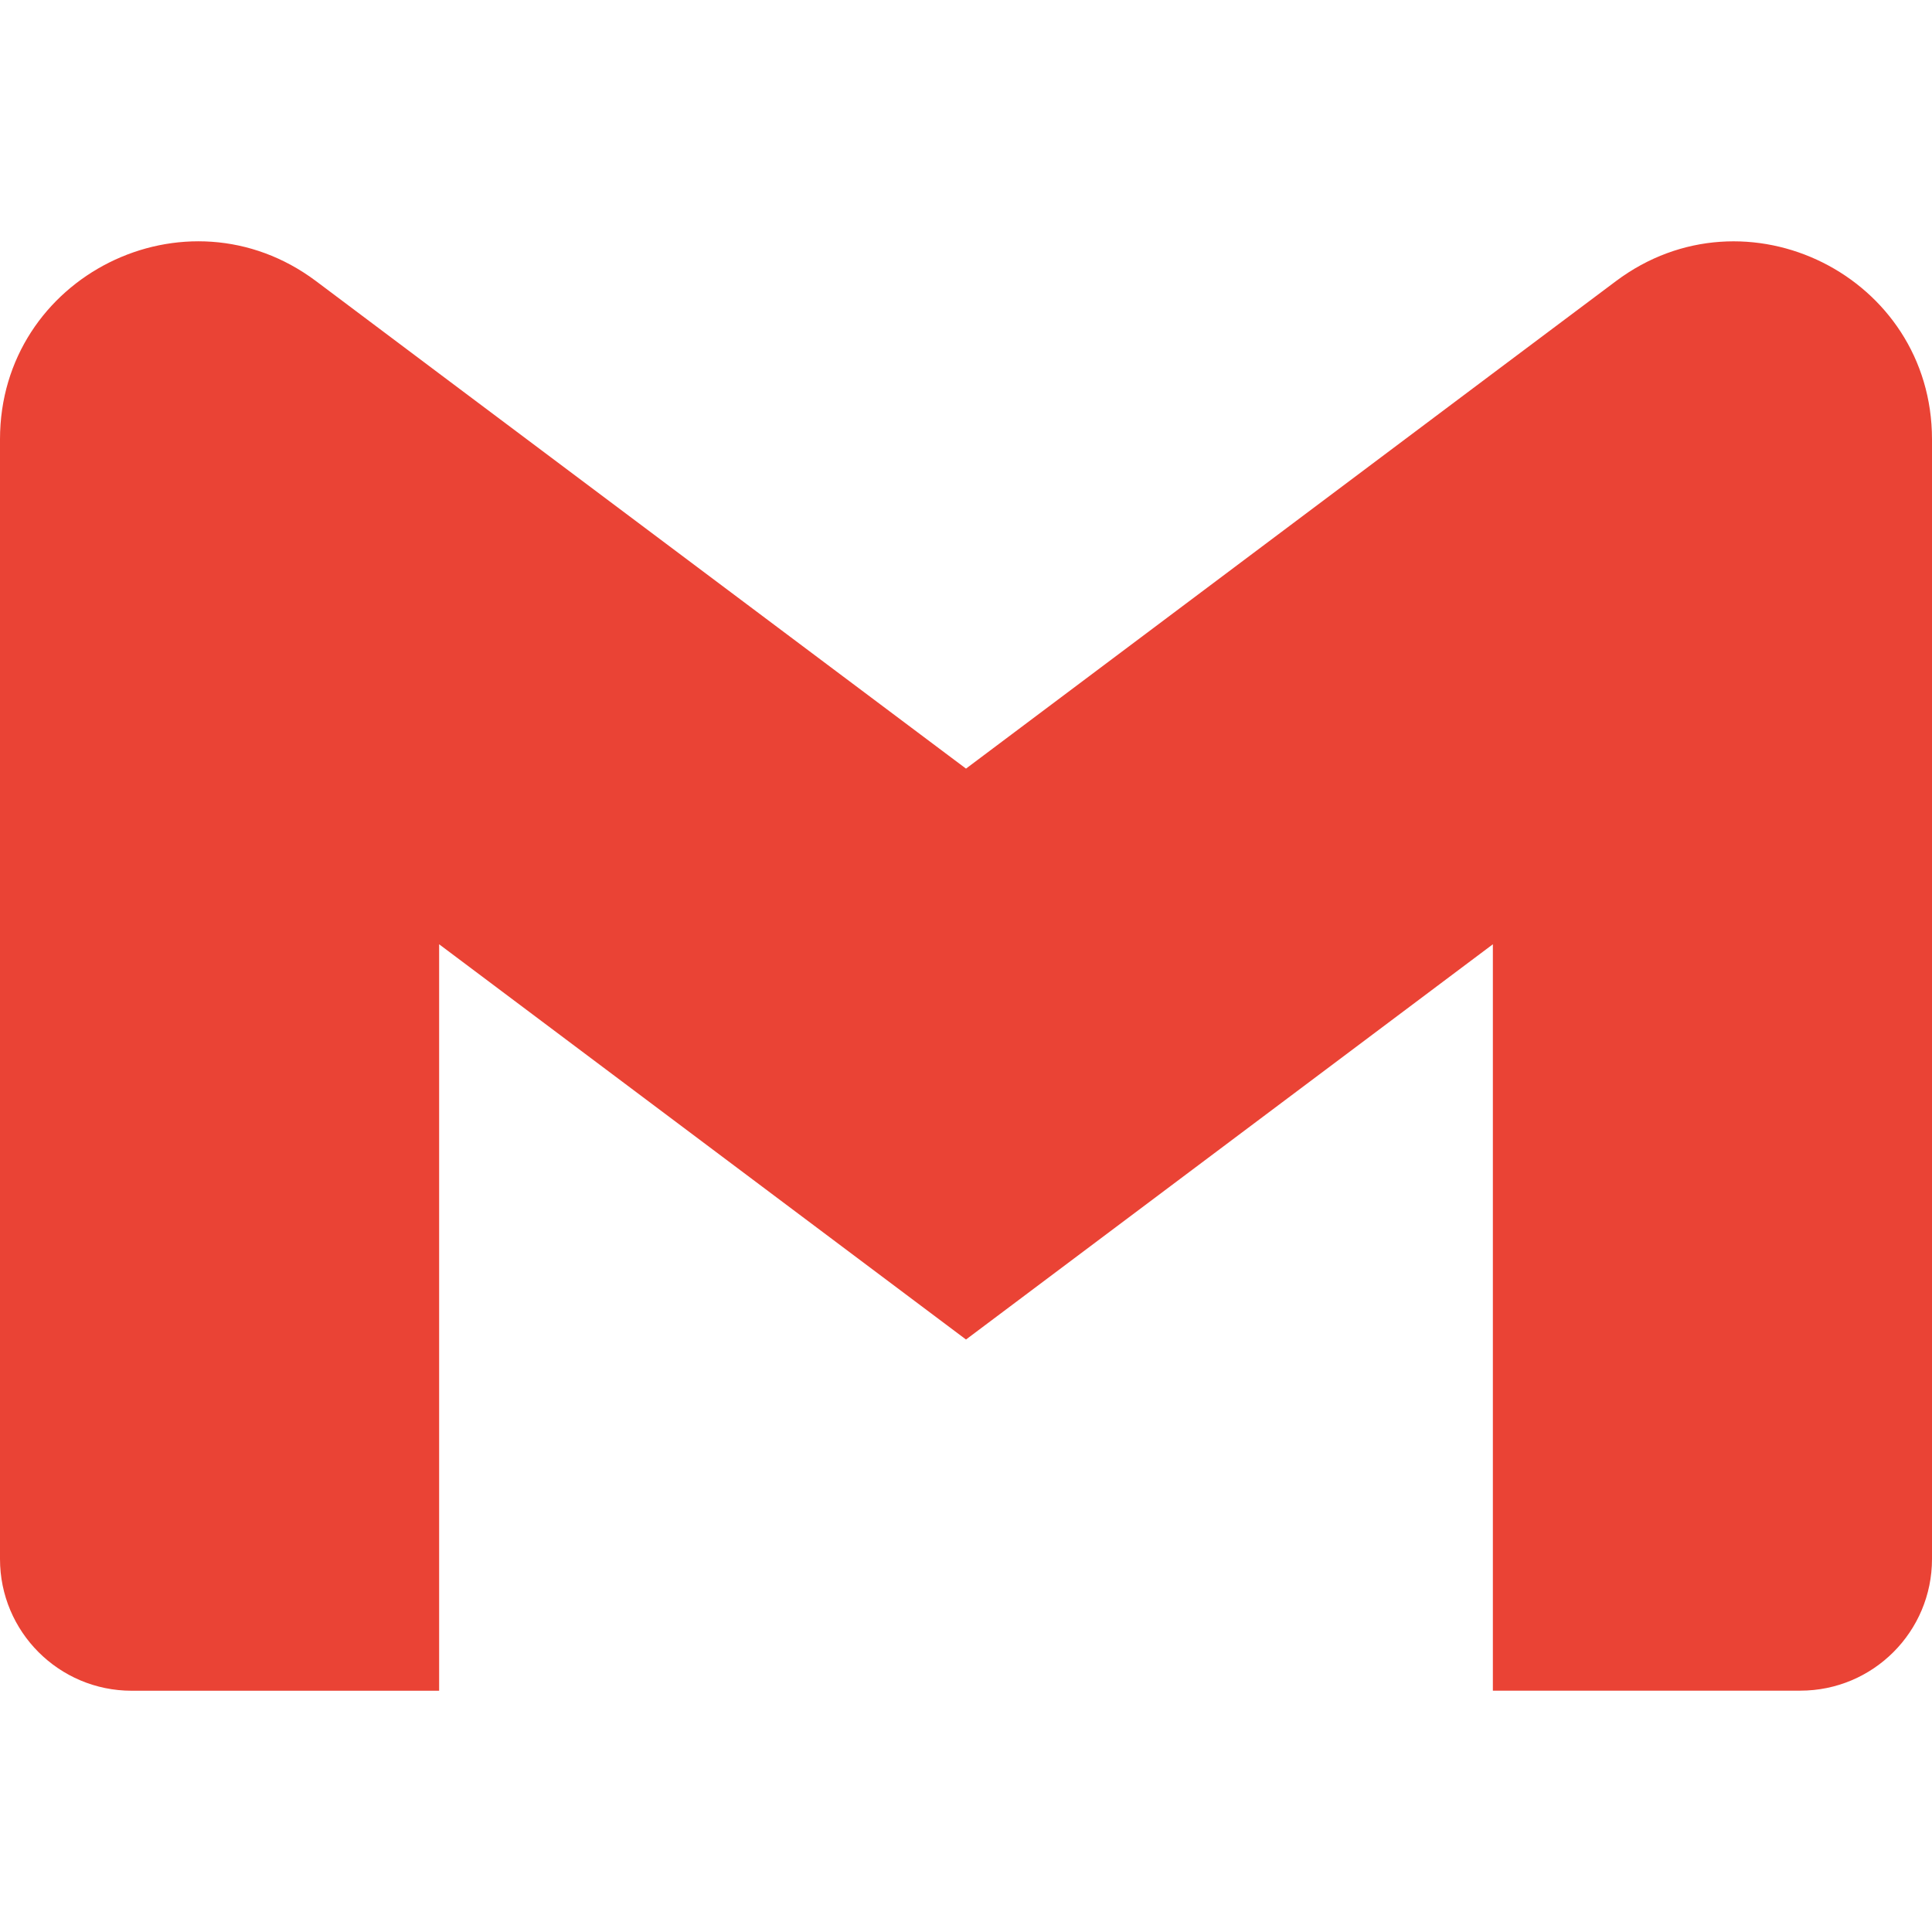
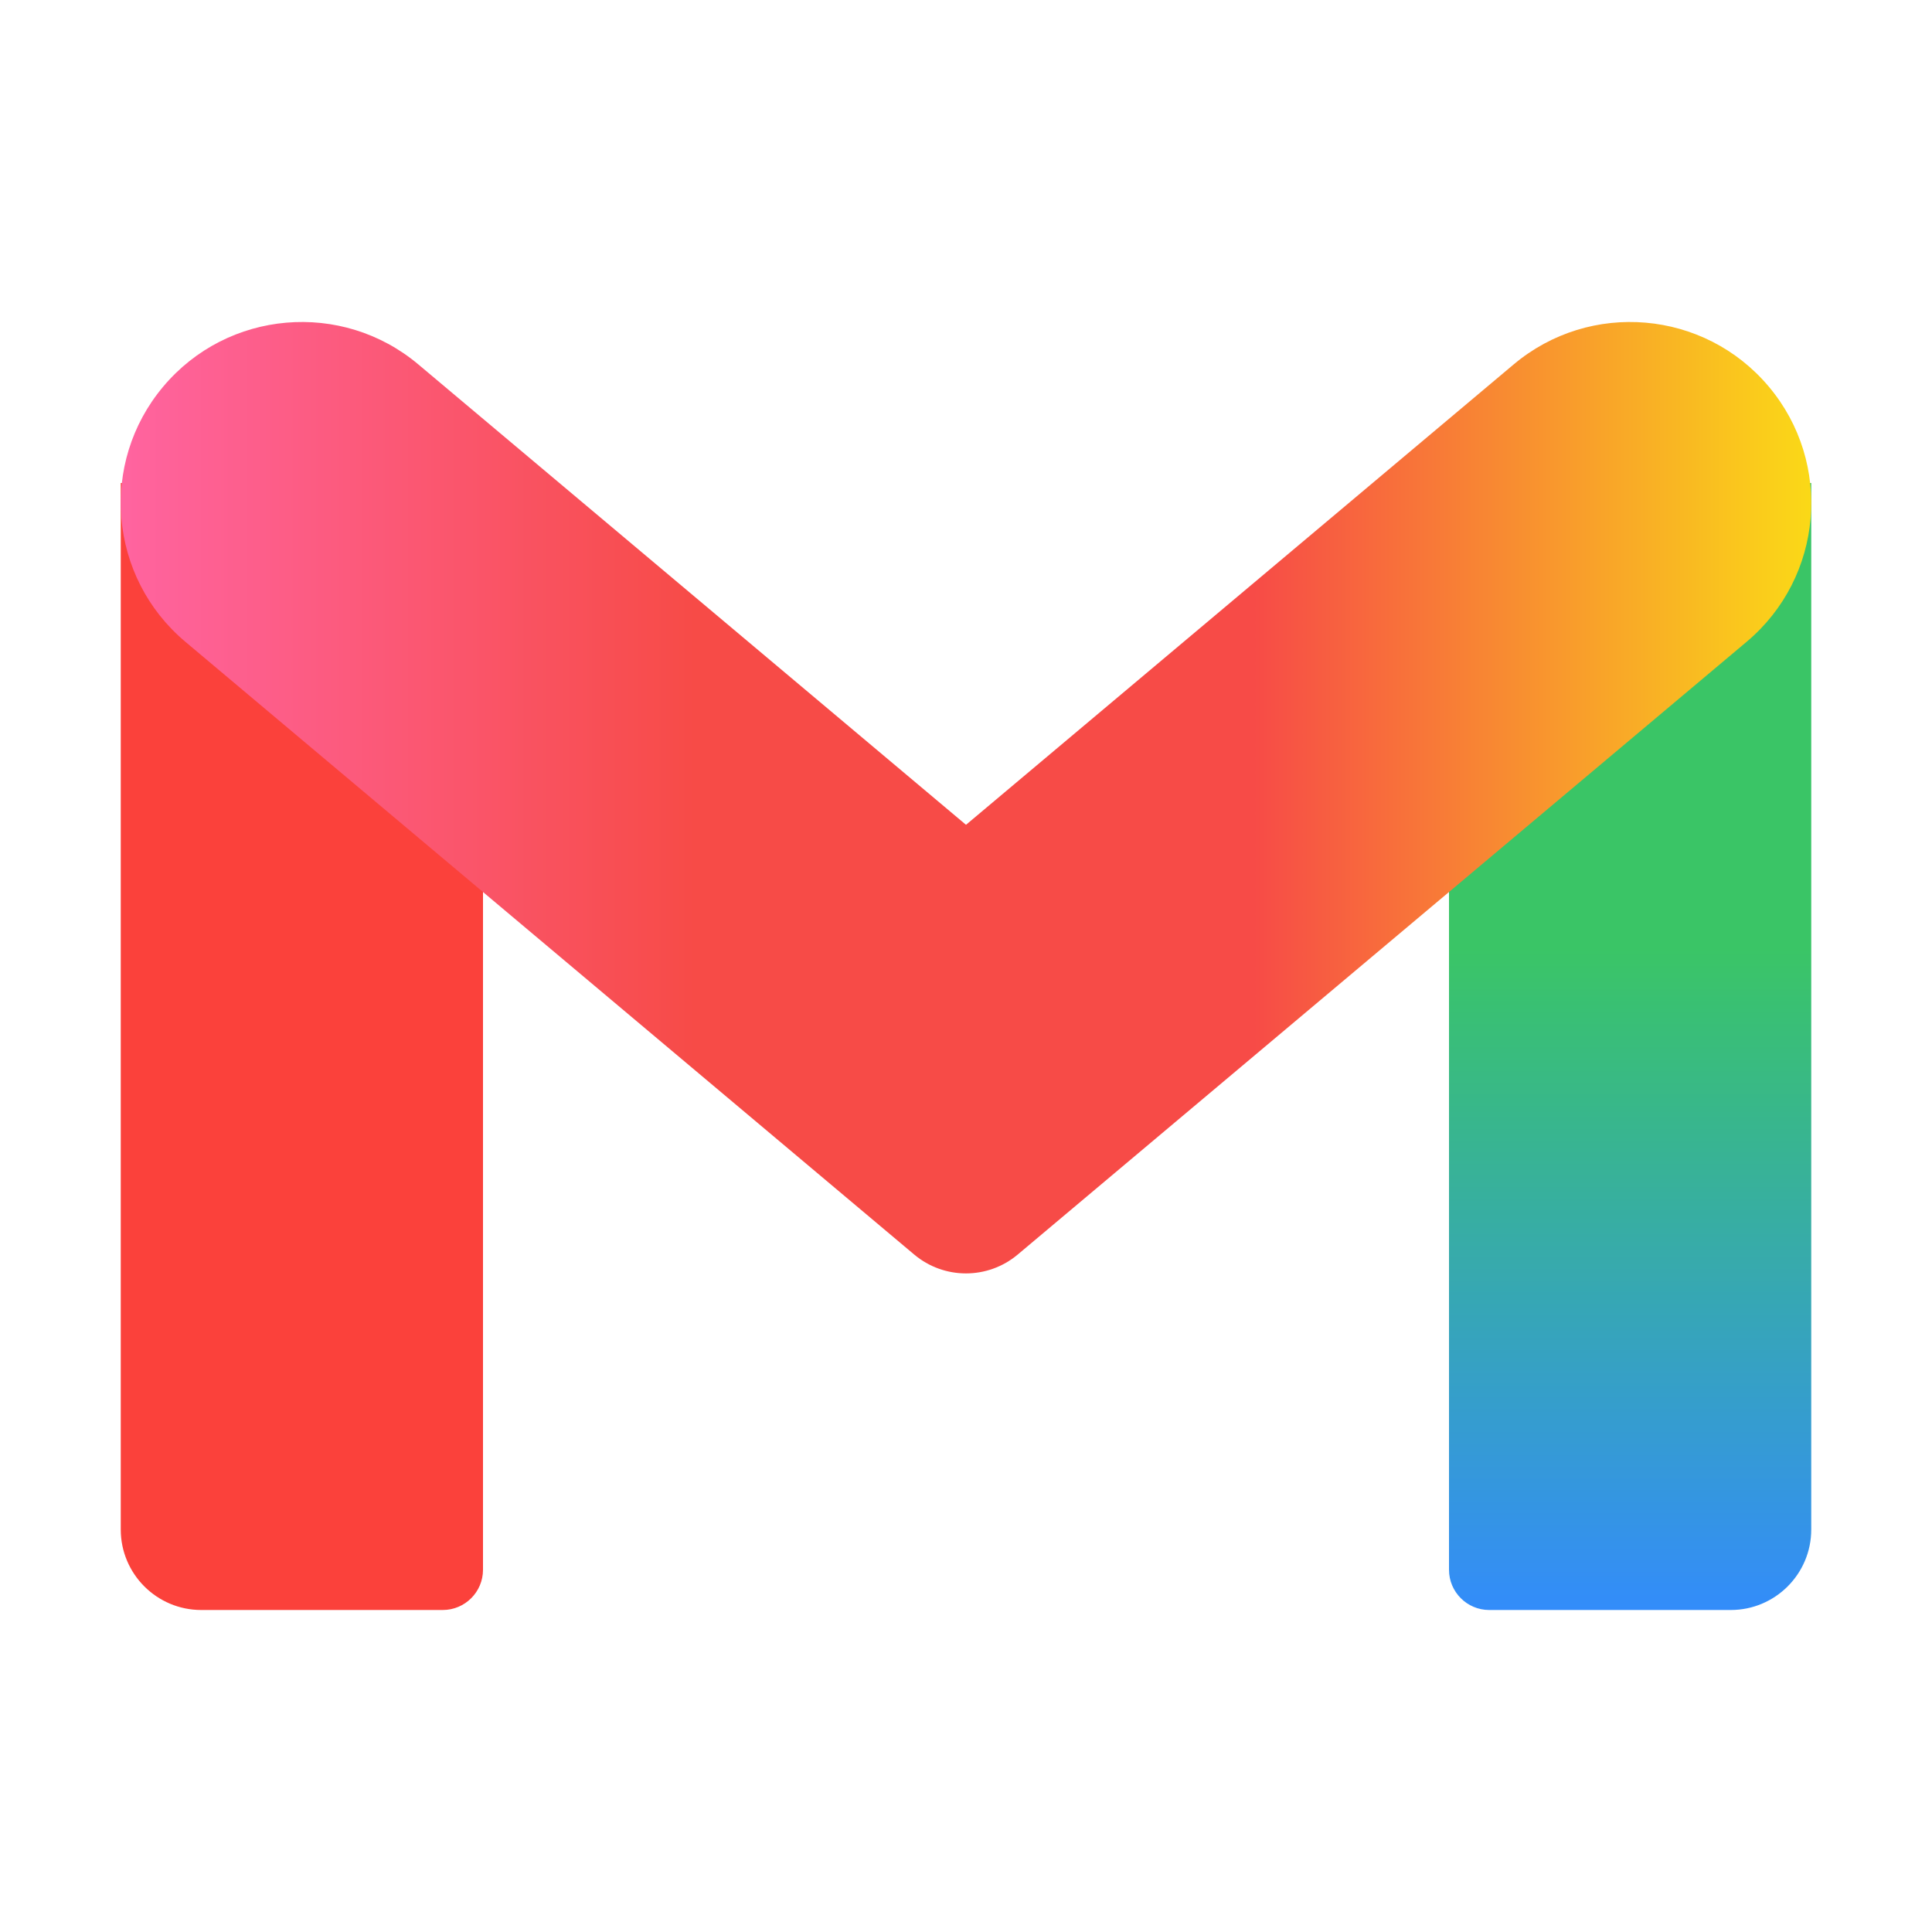
- <svg xmlns="http://www.w3.org/2000/svg" fill="#EA4335" role="img" viewBox="0 0 24 24">
-   <path d="M24 5.457v13.909c0 .904-.732 1.636-1.636 1.636h-3.819V11.73L12 16.64l-6.545-4.91v9.273H1.636A1.636 1.636 0 0 1 0 19.366V5.457c0-2.023 2.309-3.178 3.927-1.964L5.455 4.64 12 9.548l6.545-4.91 1.528-1.145C21.69 2.28 24 3.434 24 5.457z" />
+ <svg xmlns="http://www.w3.org/2000/svg" width="24" height="24" viewBox="0 0 24 24" fill="none">
+   <path d="M6 6V19.5C6 19.776 5.776 20 5.5 20H2.5C1.948 20 1.5 19.552 1.5 19V6H6Z" fill="#FB413B" />
+   <path d="M22.5 6V19C22.5 19.552 22.052 20 21.5 20H18.5C18.224 20 18 19.776 18 19.5V6H22.5Z" fill="url(#paint0_linear_1_175)" />
+   <path d="M18.802 4.528C19.753 3.728 21.172 3.851 21.972 4.802C22.772 5.753 22.649 7.172 21.698 7.972L12.643 15.584C12.271 15.897 11.728 15.897 11.356 15.584L2.302 7.972C1.351 7.172 1.228 5.753 2.028 4.802C2.827 3.851 4.247 3.728 5.198 4.528L12 10.246L18.802 4.528Z" fill="url(#paint1_linear_1_175)" />
+   <defs>
+     <linearGradient id="paint0_linear_1_175" x1="20.25" y1="6" x2="20.25" y2="20.173" gradientUnits="userSpaceOnUse">
+       <stop offset="0.408" stop-color="#3AC566" />
+       <stop offset="1" stop-color="#338BFD" />
+     </linearGradient>
+     <linearGradient id="paint1_linear_1_175" x1="22.5" y1="10.062" x2="1.5" y2="10.062" gradientUnits="userSpaceOnUse">
+       <stop stop-color="#FAD917" />
+       <stop offset="0.33" stop-color="#F74B47" />
+       <stop offset="0.66" stop-color="#F74B47" />
+       <stop offset="1" stop-color="#FF64A0" />
+     </linearGradient>
+   </defs>
</svg>
